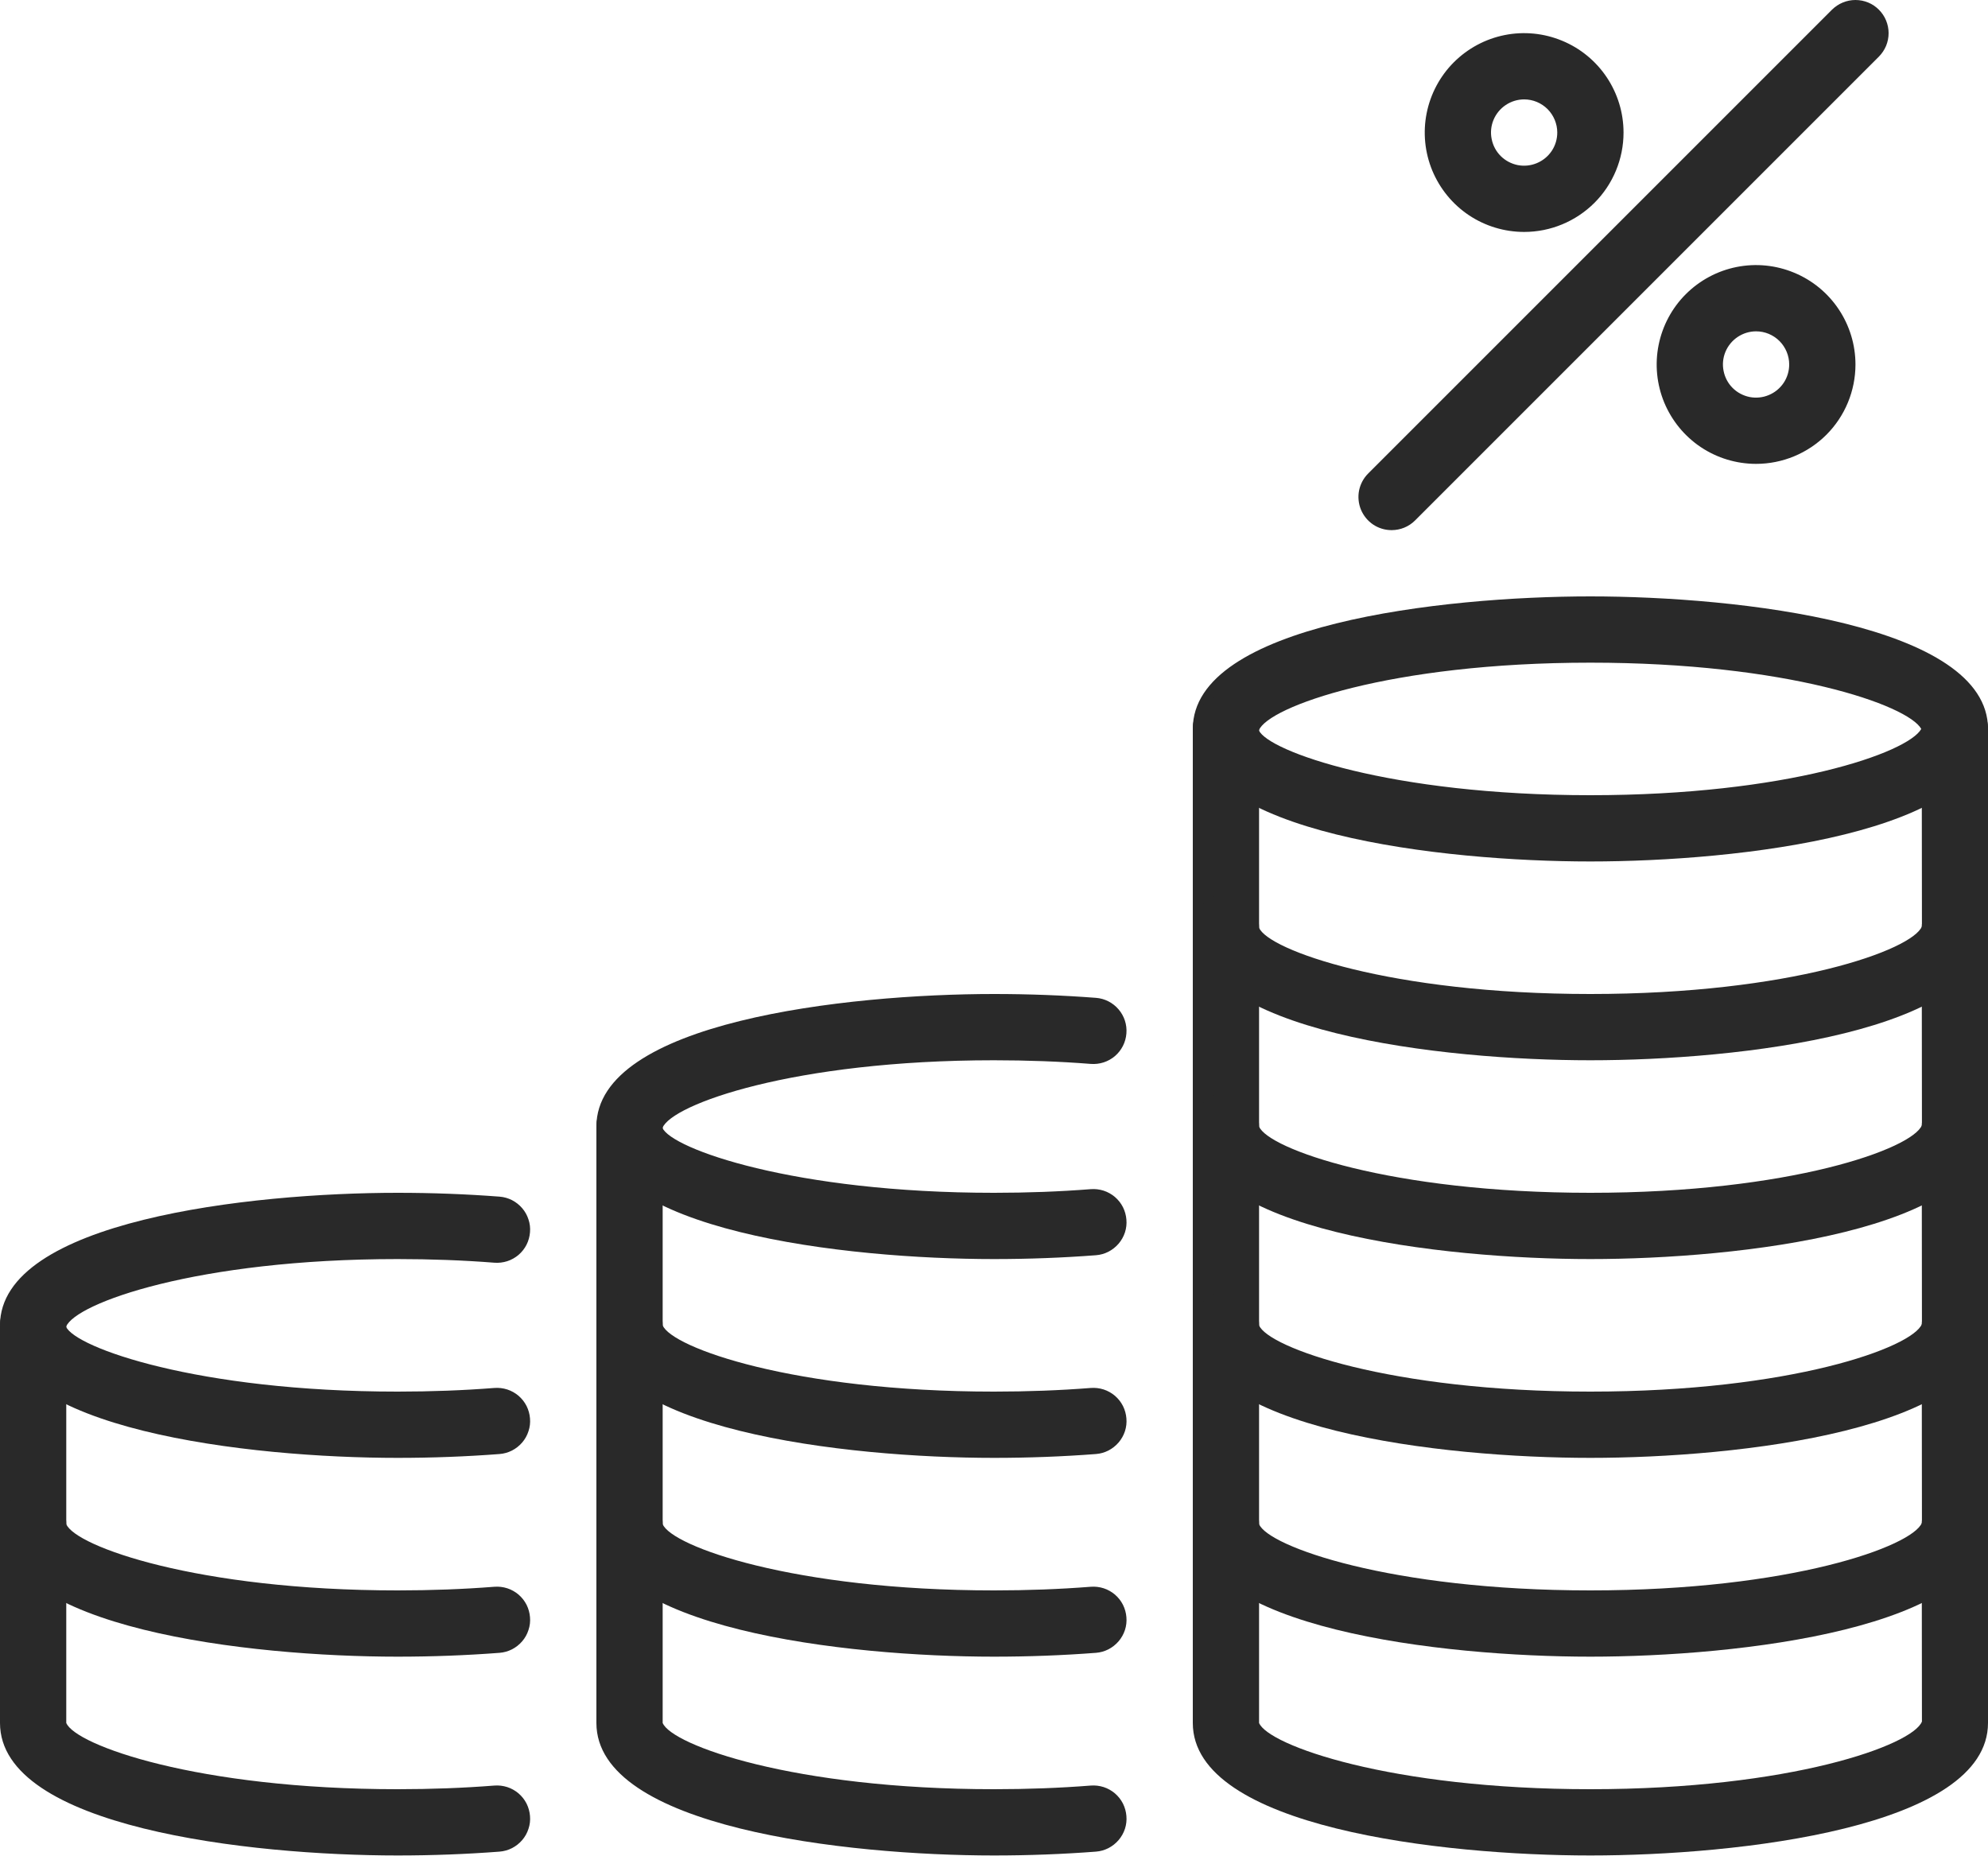
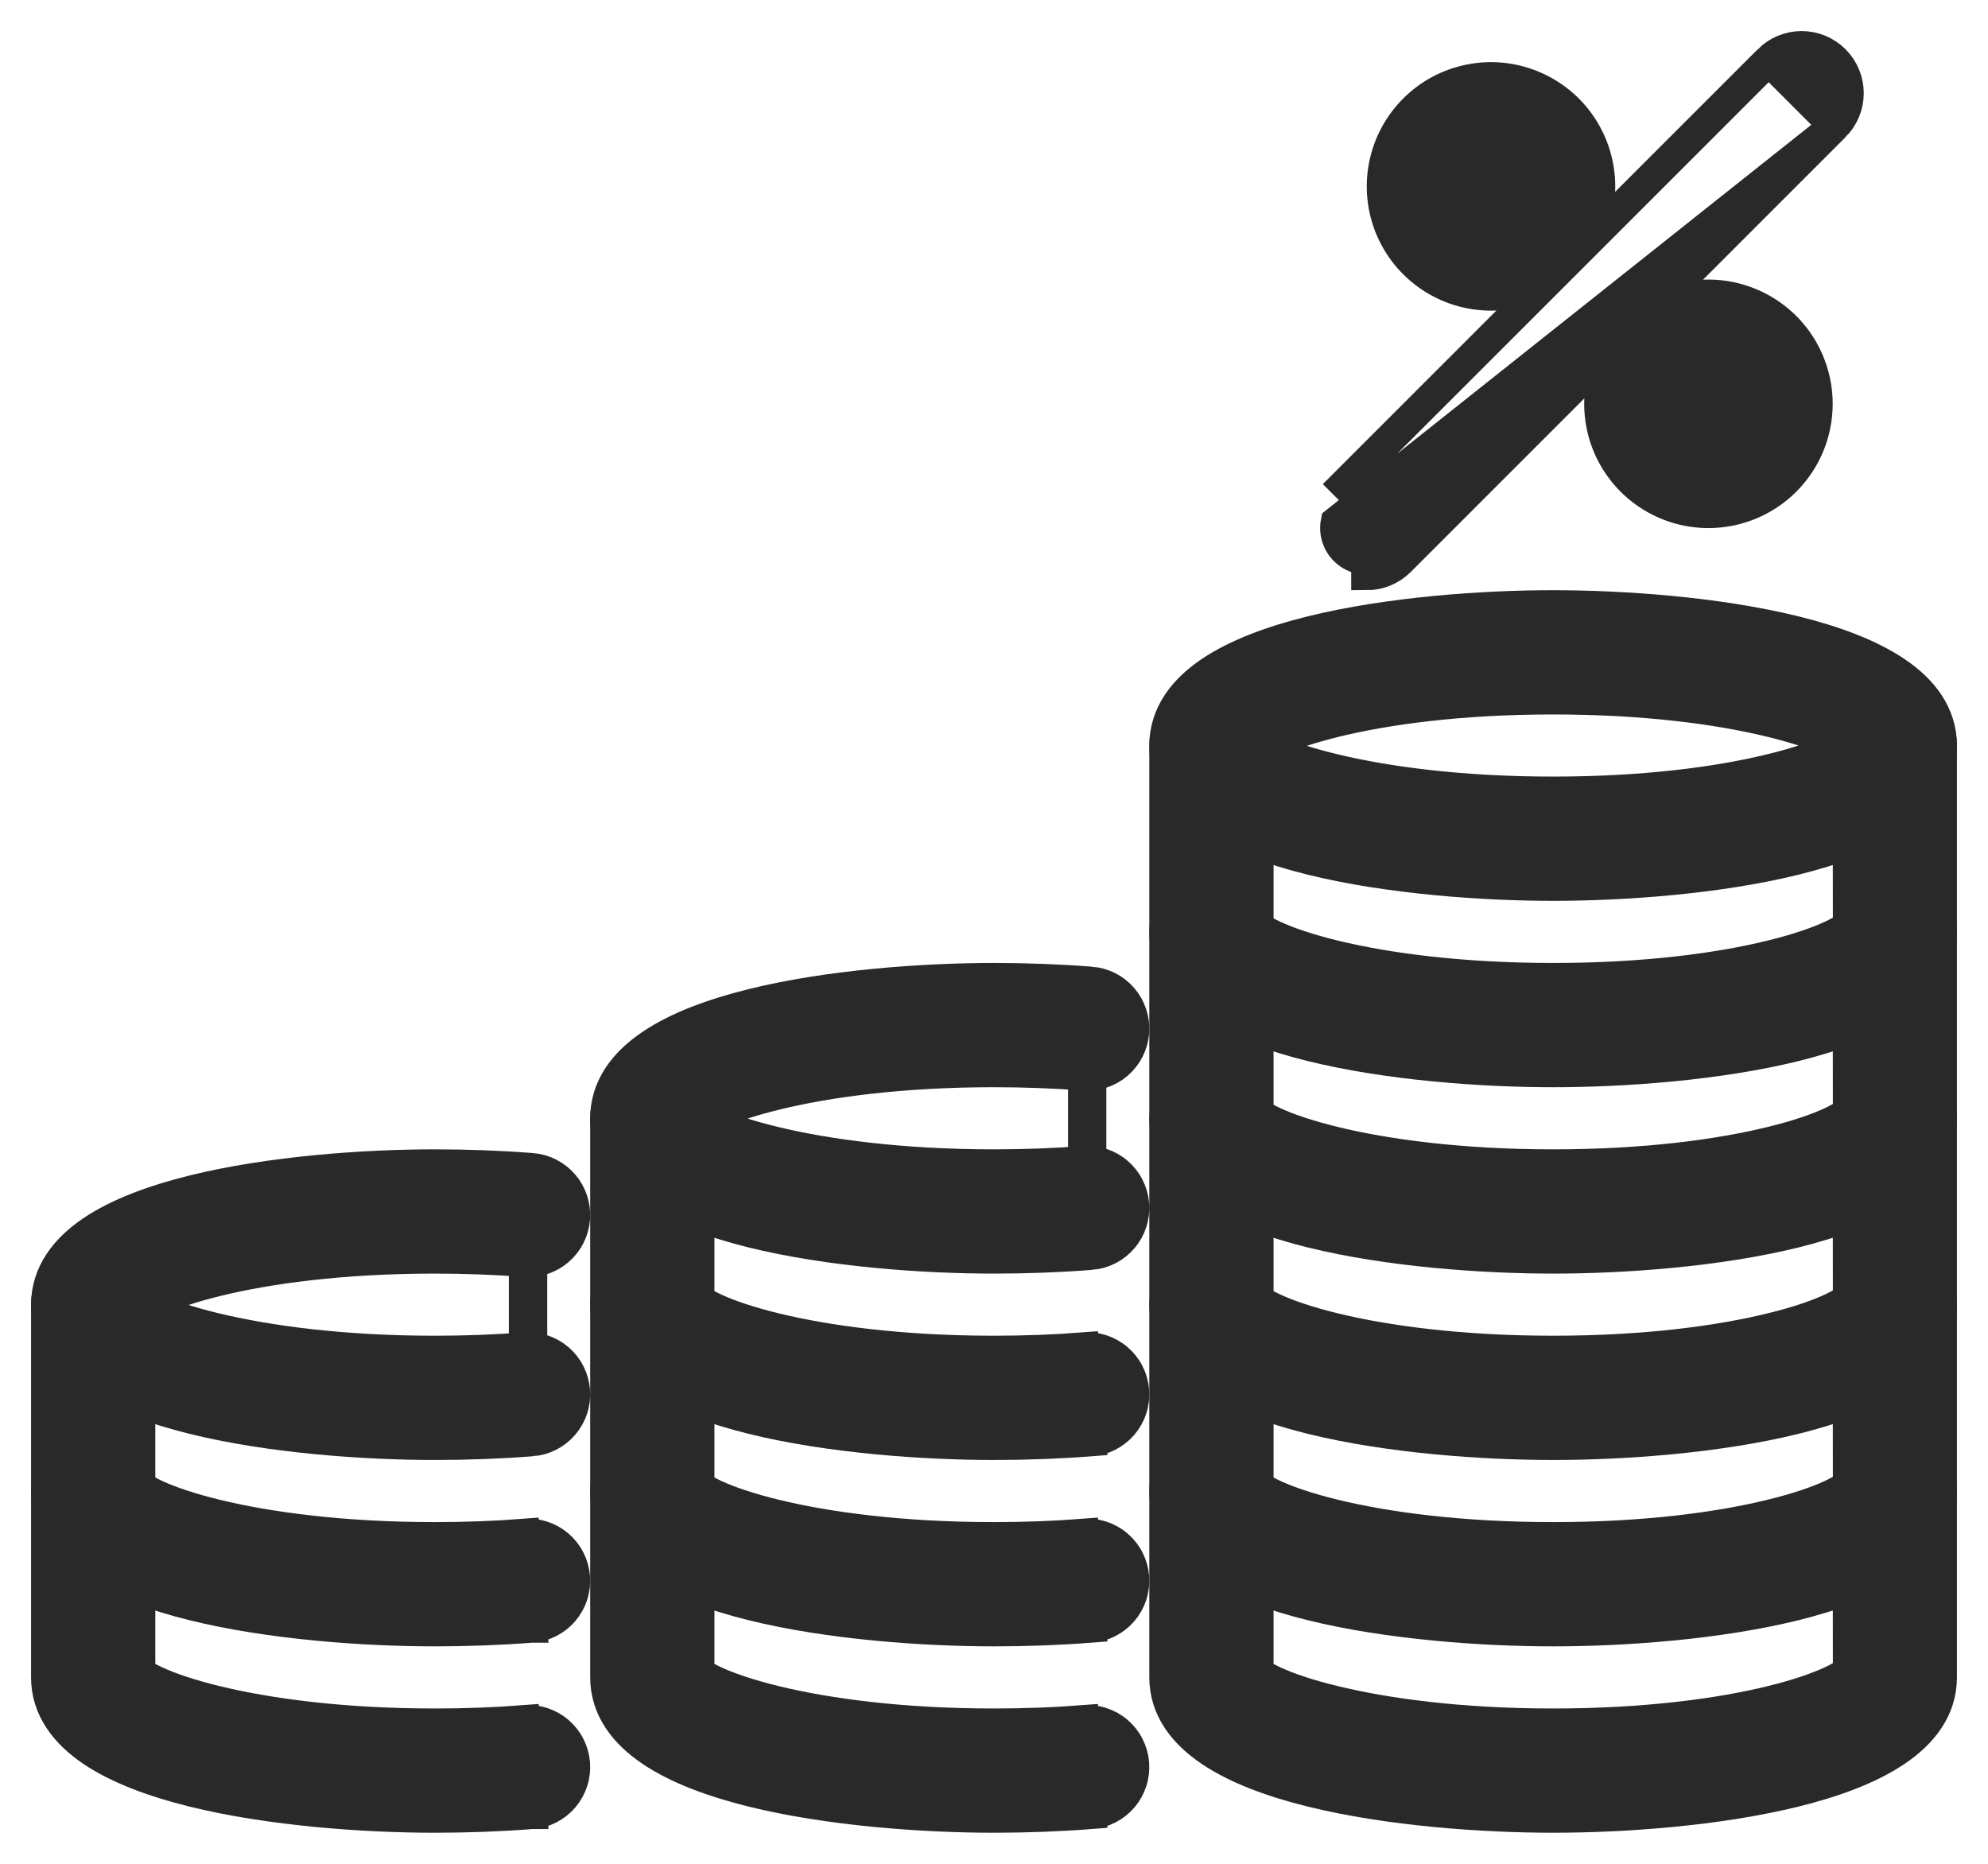
- <svg xmlns="http://www.w3.org/2000/svg" width="30" height="28" viewBox="0 0 30 28" fill="none">
-   <path d="M24 13C21.771 13 18 12.579 18 11C18 9.421 21.771 9 24 9C26.229 9 30 9.421 30 11C30 12.579 26.229 13 24 13ZM24 10C20.979 10 19.137 10.665 18.997 11.021C19.137 11.335 20.979 12 24 12C26.962 12 28.791 11.361 28.993 11C28.791 10.639 26.962 10 24 10Z" fill="#292929" />
-   <path d="M24 16C21.771 16 18 15.579 18 14V11C18 10.867 18.053 10.74 18.146 10.646C18.24 10.553 18.367 10.5 18.5 10.5C18.633 10.5 18.76 10.553 18.854 10.646C18.947 10.74 19 10.867 19 11V14C19.137 14.335 20.978 15 24 15C27.022 15 28.863 14.335 29.003 13.979L29 11C29 10.867 29.053 10.74 29.146 10.646C29.24 10.553 29.367 10.5 29.5 10.5C29.633 10.5 29.76 10.553 29.854 10.646C29.947 10.74 30 10.867 30 11V14C30 15.579 26.229 16 24 16Z" fill="#292929" />
-   <path d="M24 19C21.771 19 18 18.578 18 17V14C18 13.867 18.053 13.74 18.146 13.646C18.24 13.553 18.367 13.5 18.5 13.5C18.633 13.5 18.76 13.553 18.854 13.646C18.947 13.74 19 13.867 19 14V17C19.137 17.335 20.978 18 24 18C27.022 18 28.863 17.335 29.003 16.979L29 14C29 13.867 29.053 13.74 29.146 13.646C29.24 13.553 29.367 13.5 29.5 13.5C29.633 13.5 29.76 13.553 29.854 13.646C29.947 13.74 30 13.867 30 14V17C30 18.578 26.229 19 24 19Z" fill="#292929" />
-   <path d="M24 22C21.771 22 18 21.578 18 20V17C18 16.867 18.053 16.74 18.146 16.646C18.24 16.553 18.367 16.5 18.5 16.5C18.633 16.5 18.76 16.553 18.854 16.646C18.947 16.74 19 16.867 19 17V20C19.137 20.335 20.978 21 24 21C27.022 21 28.863 20.335 29.003 19.979L29 17C29 16.867 29.053 16.74 29.146 16.646C29.24 16.553 29.367 16.5 29.5 16.5C29.633 16.5 29.76 16.553 29.854 16.646C29.947 16.74 30 16.867 30 17V20C30 21.578 26.229 22 24 22ZM15 19C12.771 19 9 18.578 9 17C9 15.421 12.771 15 15 15C15.525 15 16.043 15.02 16.539 15.058C16.671 15.068 16.794 15.131 16.88 15.232C16.966 15.332 17.009 15.463 16.998 15.595C16.988 15.728 16.926 15.85 16.825 15.937C16.724 16.023 16.593 16.065 16.461 16.055C15.991 16.018 15.5 16 15 16C11.978 16 10.136 16.665 9.997 17.021C10.136 17.335 11.978 18 15 18C15.5 18 15.991 17.982 16.461 17.945C16.526 17.94 16.592 17.948 16.655 17.968C16.717 17.988 16.775 18.021 16.825 18.063C16.875 18.106 16.916 18.158 16.946 18.217C16.975 18.275 16.993 18.339 16.998 18.404C17.004 18.47 16.996 18.536 16.976 18.598C16.955 18.661 16.923 18.718 16.88 18.768C16.837 18.818 16.785 18.859 16.727 18.889C16.668 18.919 16.605 18.937 16.539 18.942C16.043 18.98 15.525 19 15 19Z" fill="#292929" />
-   <path d="M15 22C12.771 22 9 21.578 9 20V17C9 16.867 9.053 16.74 9.146 16.646C9.24 16.553 9.367 16.5 9.5 16.5C9.633 16.5 9.76 16.553 9.854 16.646C9.947 16.74 10 16.867 10 17V20C10.136 20.335 11.978 21 15 21C15.5 21 15.991 20.982 16.461 20.945C16.526 20.94 16.592 20.948 16.655 20.968C16.717 20.988 16.775 21.021 16.825 21.063C16.875 21.106 16.916 21.158 16.946 21.217C16.975 21.275 16.993 21.339 16.998 21.404C17.004 21.47 16.996 21.536 16.976 21.598C16.955 21.661 16.923 21.718 16.88 21.768C16.837 21.818 16.785 21.859 16.727 21.889C16.668 21.919 16.605 21.937 16.539 21.942C16.043 21.98 15.525 22 15 22Z" fill="#292929" />
-   <path d="M15 25C12.771 25 9 24.578 9 23V20C9 19.867 9.053 19.74 9.146 19.646C9.24 19.553 9.367 19.5 9.5 19.5C9.633 19.5 9.76 19.553 9.854 19.646C9.947 19.74 10 19.867 10 20V23C10.136 23.335 11.978 24 15 24C15.5 24 15.991 23.982 16.461 23.945C16.526 23.94 16.592 23.948 16.655 23.968C16.717 23.988 16.775 24.021 16.825 24.063C16.875 24.106 16.916 24.158 16.946 24.217C16.975 24.275 16.993 24.339 16.998 24.404C17.004 24.47 16.996 24.536 16.976 24.598C16.955 24.661 16.923 24.718 16.88 24.768C16.837 24.818 16.785 24.859 16.727 24.889C16.668 24.919 16.605 24.937 16.539 24.942C16.043 24.98 15.525 25 15 25ZM6 22C3.772 22 0 21.578 0 20C0 18.422 3.772 18 6 18C6.526 18 7.043 18.02 7.539 18.058C7.604 18.063 7.668 18.081 7.727 18.111C7.785 18.141 7.837 18.182 7.88 18.232C7.923 18.282 7.955 18.339 7.975 18.402C7.996 18.464 8.004 18.53 7.998 18.596C7.993 18.661 7.975 18.725 7.946 18.783C7.916 18.842 7.875 18.894 7.825 18.937C7.775 18.979 7.717 19.012 7.655 19.032C7.592 19.052 7.526 19.06 7.461 19.055C6.991 19.018 6.5 19 6 19C2.978 19 1.137 19.665 0.997 20.021C1.137 20.335 2.978 21 6 21C6.5 21 6.991 20.982 7.461 20.945C7.526 20.94 7.592 20.948 7.655 20.968C7.717 20.988 7.775 21.021 7.825 21.063C7.875 21.106 7.916 21.158 7.946 21.217C7.975 21.275 7.993 21.339 7.998 21.404C8.004 21.47 7.996 21.536 7.975 21.598C7.955 21.661 7.923 21.718 7.88 21.768C7.837 21.818 7.785 21.859 7.727 21.889C7.668 21.919 7.604 21.937 7.539 21.942C7.043 21.98 6.526 22 6 22Z" fill="#292929" />
-   <path d="M6 25C3.772 25 0 24.578 0 23V20C0 19.867 0.053 19.74 0.146 19.646C0.24 19.553 0.367 19.5 0.5 19.5C0.633 19.5 0.76 19.553 0.854 19.646C0.947 19.74 1 19.867 1 20V23C1.137 23.335 2.978 24 6 24C6.5 24 6.991 23.982 7.461 23.945C7.526 23.94 7.592 23.948 7.655 23.968C7.717 23.988 7.775 24.021 7.825 24.063C7.875 24.106 7.916 24.158 7.946 24.217C7.975 24.275 7.993 24.339 7.998 24.404C8.004 24.47 7.996 24.536 7.975 24.598C7.955 24.661 7.923 24.718 7.88 24.768C7.837 24.818 7.785 24.859 7.727 24.889C7.668 24.919 7.604 24.937 7.539 24.942C7.043 24.98 6.526 25 6 25Z" fill="#292929" />
-   <path d="M6 28C3.772 28 0 27.578 0 26V23C0 22.867 0.053 22.74 0.146 22.646C0.24 22.553 0.367 22.5 0.5 22.5C0.633 22.5 0.76 22.553 0.854 22.646C0.947 22.74 1 22.867 1 23V26C1.137 26.335 2.978 27 6 27C6.5 27 6.991 26.982 7.461 26.945C7.526 26.94 7.592 26.948 7.655 26.968C7.717 26.988 7.775 27.021 7.825 27.063C7.875 27.106 7.916 27.158 7.946 27.217C7.975 27.275 7.993 27.339 7.998 27.404C8.004 27.47 7.996 27.536 7.975 27.598C7.955 27.661 7.923 27.718 7.88 27.768C7.837 27.818 7.785 27.859 7.727 27.889C7.668 27.919 7.604 27.937 7.539 27.942C7.043 27.98 6.526 28 6 28ZM15 28C12.771 28 9 27.578 9 26V23C9 22.867 9.053 22.74 9.146 22.646C9.24 22.553 9.367 22.5 9.5 22.5C9.633 22.5 9.76 22.553 9.854 22.646C9.947 22.74 10 22.867 10 23V26C10.136 26.335 11.978 27 15 27C15.5 27 15.991 26.982 16.461 26.945C16.526 26.94 16.592 26.948 16.655 26.968C16.717 26.988 16.775 27.021 16.825 27.063C16.875 27.106 16.916 27.158 16.946 27.217C16.975 27.275 16.993 27.339 16.998 27.404C17.004 27.47 16.996 27.536 16.976 27.598C16.955 27.661 16.923 27.718 16.88 27.768C16.837 27.818 16.785 27.859 16.727 27.889C16.668 27.919 16.605 27.937 16.539 27.942C16.043 27.98 15.525 28 15 28ZM24 25C21.771 25 18 24.578 18 23V20C18 19.867 18.053 19.74 18.146 19.646C18.24 19.553 18.367 19.5 18.5 19.5C18.633 19.5 18.76 19.553 18.854 19.646C18.947 19.74 19 19.867 19 20V23C19.137 23.335 20.978 24 24 24C27.022 24 28.863 23.335 29.003 22.979L29 20C29 19.867 29.053 19.74 29.146 19.646C29.24 19.553 29.367 19.5 29.5 19.5C29.633 19.5 29.76 19.553 29.854 19.646C29.947 19.74 30 19.867 30 20V23C30 24.578 26.229 25 24 25Z" fill="#292929" />
-   <path d="M24 28C21.771 28 18 27.579 18 26V23C18 22.868 18.053 22.741 18.146 22.647C18.24 22.553 18.367 22.5 18.5 22.5C18.633 22.5 18.76 22.553 18.854 22.647C18.947 22.741 19 22.868 19 23V26C19.137 26.336 20.978 27 24 27C27.022 27 28.863 26.336 29.003 25.979L29 23C29 22.868 29.053 22.741 29.146 22.647C29.24 22.553 29.367 22.5 29.5 22.5C29.633 22.5 29.76 22.553 29.854 22.647C29.947 22.741 30 22.868 30 23V26C30 27.579 26.229 28 24 28ZM21 8C20.901 8 20.804 7.971 20.722 7.916C20.64 7.861 20.576 7.783 20.538 7.692C20.5 7.6 20.49 7.5 20.509 7.402C20.529 7.305 20.576 7.216 20.646 7.146L27.646 0.146C27.693 0.1 27.748 0.063 27.809 0.038C27.869 0.013 27.934 -2.31827e-05 28 3.12448e-08C28.066 2.32452e-05 28.131 0.013 28.192 0.038C28.252 0.063 28.307 0.1 28.354 0.147C28.4 0.193 28.437 0.248 28.462 0.309C28.487 0.37 28.5 0.435 28.5 0.5C28.5 0.566 28.487 0.631 28.462 0.692C28.437 0.752 28.4 0.807 28.354 0.854L21.354 7.854C21.26 7.948 21.133 8 21 8ZM23 3.5C22.703 3.5 22.413 3.412 22.167 3.248C21.92 3.083 21.728 2.848 21.614 2.574C21.501 2.3 21.471 1.999 21.529 1.708C21.587 1.417 21.73 1.149 21.939 0.94C22.149 0.73 22.416 0.587 22.707 0.529C22.998 0.471 23.3 0.501 23.574 0.615C23.848 0.728 24.082 0.92 24.247 1.167C24.412 1.414 24.5 1.704 24.5 2C24.5 2.398 24.342 2.78 24.061 3.061C23.779 3.342 23.398 3.5 23 3.5ZM23 1.5C22.901 1.5 22.804 1.53 22.722 1.585C22.64 1.64 22.576 1.718 22.538 1.809C22.5 1.9 22.49 2.001 22.51 2.098C22.529 2.195 22.576 2.284 22.646 2.354C22.716 2.424 22.805 2.471 22.902 2.491C22.999 2.51 23.1 2.5 23.191 2.462C23.283 2.424 23.361 2.36 23.416 2.278C23.471 2.196 23.5 2.099 23.5 2C23.5 1.868 23.447 1.741 23.354 1.647C23.26 1.553 23.133 1.5 23 1.5ZM26.5 7C26.203 7 25.913 6.912 25.667 6.748C25.42 6.583 25.228 6.348 25.114 6.074C25.001 5.8 24.971 5.499 25.029 5.208C25.087 4.917 25.23 4.649 25.439 4.44C25.649 4.23 25.916 4.087 26.207 4.029C26.498 3.971 26.8 4.001 27.074 4.115C27.348 4.228 27.582 4.42 27.747 4.667C27.912 4.914 28 5.204 28 5.5C28 5.898 27.842 6.28 27.561 6.561C27.279 6.842 26.898 7 26.5 7ZM26.5 5C26.401 5 26.304 5.03 26.222 5.085C26.14 5.14 26.076 5.218 26.038 5.309C26 5.4 25.99 5.501 26.01 5.598C26.029 5.695 26.076 5.784 26.146 5.854C26.216 5.924 26.305 5.971 26.402 5.991C26.499 6.01 26.6 6 26.691 5.962C26.783 5.924 26.861 5.86 26.916 5.778C26.971 5.696 27 5.599 27 5.5C27 5.368 26.947 5.241 26.854 5.147C26.76 5.053 26.633 5 26.5 5Z" fill="#292929" />
+ <svg xmlns="http://www.w3.org/2000/svg" width="32" height="30" viewBox="0 0 32 30" fill="none">
+   <path d="M18.75 12C18.75 12.511 19.059 12.9 19.485 13.186C19.908 13.471 20.482 13.681 21.104 13.835C22.353 14.144 23.875 14.25 25 14.25C26.125 14.25 27.647 14.144 28.896 13.835C29.518 13.681 30.092 13.471 30.515 13.186C30.941 12.9 31.25 12.511 31.25 12C31.25 11.489 30.941 11.1 30.515 10.814C30.092 10.529 29.518 10.319 28.896 10.165C27.647 9.856 26.125 9.75 25 9.75C23.875 9.75 22.353 9.856 21.104 10.165C20.482 10.319 19.908 10.529 19.485 10.814C19.059 11.1 18.75 11.489 18.75 12ZM20.514 12.078C20.461 12.055 20.416 12.032 20.376 12.011C20.416 11.988 20.464 11.963 20.519 11.938C20.739 11.834 21.06 11.723 21.477 11.62C22.311 11.414 23.507 11.25 25 11.25C26.464 11.25 27.642 11.408 28.473 11.608C28.89 11.708 29.214 11.817 29.442 11.919C29.504 11.948 29.558 11.975 29.604 12C29.558 12.025 29.504 12.052 29.442 12.081C29.214 12.183 28.89 12.292 28.473 12.392C27.642 12.592 26.464 12.75 25 12.75C23.507 12.75 22.311 12.586 21.476 12.385C21.058 12.285 20.736 12.177 20.514 12.078Z" fill="#292929" stroke="#292929" stroke-width="0.5" />
+   <path d="M29.75 12V12L29.753 14.9C29.745 14.907 29.735 14.915 29.722 14.925C29.67 14.964 29.592 15.011 29.481 15.062C29.261 15.166 28.94 15.277 28.523 15.38C27.689 15.586 26.494 15.75 25 15.75C23.506 15.75 22.311 15.586 21.477 15.383C21.059 15.281 20.738 15.171 20.518 15.07C20.407 15.02 20.328 14.974 20.277 14.937C20.266 14.929 20.257 14.922 20.25 14.916V12C20.25 11.801 20.171 11.61 20.03 11.47C19.89 11.329 19.699 11.25 19.5 11.25C19.301 11.25 19.11 11.329 18.97 11.47C18.829 11.61 18.75 11.801 18.75 12V15C18.75 15.51 19.059 15.9 19.485 16.186C19.908 16.471 20.482 16.68 21.104 16.835C22.353 17.144 23.875 17.25 25 17.25C26.125 17.25 27.647 17.144 28.896 16.835C29.518 16.68 30.092 16.471 30.515 16.186C30.941 15.9 31.25 15.51 31.25 15V12C31.25 11.801 31.171 11.61 31.03 11.47C30.89 11.329 30.699 11.25 30.5 11.25C30.301 11.25 30.11 11.329 29.97 11.47C29.829 11.61 29.75 11.801 29.75 12Z" fill="#292929" stroke="#292929" stroke-width="0.5" />
+   <path d="M29.75 15V15L29.753 17.9C29.745 17.907 29.735 17.915 29.722 17.925C29.67 17.964 29.592 18.011 29.481 18.063C29.261 18.166 28.94 18.278 28.523 18.38C27.689 18.586 26.494 18.75 25 18.75C23.506 18.75 22.311 18.586 21.477 18.383C21.059 18.281 20.738 18.171 20.518 18.07C20.407 18.02 20.328 17.974 20.277 17.937C20.266 17.929 20.257 17.922 20.25 17.916V15C20.25 14.801 20.171 14.61 20.03 14.47C19.89 14.329 19.699 14.25 19.5 14.25C19.301 14.25 19.11 14.329 18.97 14.47C18.829 14.61 18.75 14.801 18.75 15V18C18.75 18.51 19.059 18.9 19.485 19.186C19.908 19.471 20.482 19.68 21.104 19.835C22.353 20.144 23.875 20.25 25 20.25C26.125 20.25 27.647 20.144 28.896 19.835C29.518 19.68 30.092 19.471 30.515 19.186C30.941 18.9 31.25 18.51 31.25 18V15C31.25 14.801 31.171 14.61 31.03 14.47C30.89 14.329 30.699 14.25 30.5 14.25C30.301 14.25 30.11 14.329 29.97 14.47C29.829 14.61 29.75 14.801 29.75 15Z" fill="#292929" stroke="#292929" stroke-width="0.5" />
+   <path d="M17.558 15.809L17.558 15.809C17.757 15.824 17.941 15.918 18.07 16.069C18.199 16.22 18.263 16.417 18.248 16.615C18.232 16.813 18.139 16.997 17.987 17.127C17.836 17.256 17.64 17.32 17.442 17.304L17.558 15.809ZM17.558 15.809C17.056 15.77 16.532 15.75 16 15.75C14.875 15.75 13.353 15.856 12.104 16.165C11.482 16.32 10.908 16.529 10.485 16.814C10.059 17.1 9.75 17.49 9.75 18C9.75 18.51 10.059 18.9 10.485 19.186C10.908 19.471 11.482 19.68 12.104 19.835C13.353 20.144 14.875 20.25 16 20.25C16.532 20.25 17.056 20.23 17.558 20.191L17.558 20.191M17.558 15.809L17.558 20.191M17.558 20.191C17.657 20.184 17.752 20.157 17.84 20.112C17.928 20.067 18.006 20.006 18.07 19.931C18.134 19.856 18.183 19.769 18.213 19.676C18.244 19.582 18.255 19.483 18.248 19.385C18.24 19.287 18.213 19.191 18.168 19.103C18.124 19.015 18.062 18.937 17.987 18.873C17.913 18.809 17.826 18.761 17.732 18.73C17.639 18.7 17.54 18.688 17.442 18.696L17.558 20.191ZM29.75 18V18L29.753 20.9C29.745 20.907 29.735 20.915 29.722 20.925C29.67 20.964 29.592 21.011 29.481 21.063C29.261 21.166 28.94 21.278 28.523 21.38C27.689 21.586 26.494 21.75 25 21.75C23.506 21.75 22.311 21.586 21.477 21.383C21.059 21.281 20.738 21.171 20.518 21.07C20.407 21.02 20.328 20.974 20.277 20.937C20.266 20.929 20.257 20.922 20.25 20.916V18C20.25 17.801 20.171 17.61 20.03 17.47C19.89 17.329 19.699 17.25 19.5 17.25C19.301 17.25 19.11 17.329 18.97 17.47C18.829 17.61 18.75 17.801 18.75 18V21C18.75 21.51 19.059 21.9 19.485 22.186C19.908 22.471 20.482 22.68 21.104 22.835C22.353 23.144 23.875 23.25 25 23.25C26.125 23.25 27.647 23.144 28.896 22.835C29.518 22.68 30.092 22.471 30.515 22.186C30.941 21.9 31.25 21.51 31.25 21V18C31.25 17.801 31.171 17.61 31.03 17.47C30.89 17.329 30.699 17.25 30.5 17.25C30.301 17.25 30.11 17.329 29.97 17.47C29.829 17.61 29.75 17.801 29.75 18ZM16 17.25C16.494 17.25 16.978 17.268 17.442 17.304V18.696C16.978 18.732 16.494 18.75 16 18.75C14.507 18.75 13.31 18.586 12.476 18.385C12.058 18.285 11.736 18.177 11.514 18.078C11.461 18.055 11.415 18.032 11.376 18.011C11.416 17.988 11.463 17.963 11.519 17.937C11.739 17.834 12.06 17.722 12.477 17.62C13.311 17.414 14.506 17.25 16 17.25Z" fill="#292929" stroke="#292929" stroke-width="0.5" />
+   <path d="M17.558 23.191L17.558 23.191C17.056 23.23 16.532 23.25 16 23.25C14.875 23.25 13.353 23.144 12.104 22.835C11.482 22.68 10.908 22.471 10.485 22.186C10.059 21.9 9.75 21.51 9.75 21V18C9.75 17.801 9.829 17.61 9.97 17.47C10.11 17.329 10.301 17.25 10.5 17.25C10.699 17.25 10.89 17.329 11.03 17.47C11.171 17.61 11.25 17.801 11.25 18V20.916C11.257 20.922 11.266 20.929 11.277 20.937C11.328 20.974 11.407 21.02 11.518 21.07C11.738 21.171 12.059 21.281 12.477 21.383C13.311 21.586 14.506 21.75 16 21.75C16.494 21.75 16.978 21.732 17.442 21.696L17.558 23.191ZM17.558 23.191C17.657 23.184 17.752 23.157 17.84 23.112C17.928 23.067 18.006 23.006 18.07 22.931C18.134 22.856 18.183 22.769 18.213 22.676C18.244 22.582 18.255 22.483 18.248 22.385C18.24 22.287 18.213 22.191 18.168 22.103C18.124 22.015 18.062 21.937 17.987 21.873C17.913 21.809 17.826 21.761 17.732 21.73C17.639 21.7 17.54 21.688 17.442 21.696L17.558 23.191Z" fill="#292929" stroke="#292929" stroke-width="0.5" />
+   <path d="M17.558 26.191L17.558 26.191C17.056 26.23 16.532 26.25 16 26.25C14.875 26.25 13.353 26.144 12.104 25.835C11.482 25.68 10.908 25.471 10.485 25.186C10.059 24.9 9.75 24.51 9.75 24V21C9.75 20.801 9.829 20.61 9.97 20.47C10.11 20.329 10.301 20.25 10.5 20.25C10.699 20.25 10.89 20.329 11.03 20.47C11.171 20.61 11.25 20.801 11.25 21V23.916C11.257 23.922 11.266 23.929 11.277 23.937C11.328 23.974 11.407 24.02 11.518 24.07C11.738 24.171 12.059 24.281 12.477 24.383C13.311 24.586 14.506 24.75 16 24.75C16.494 24.75 16.978 24.732 17.442 24.696L17.558 26.191ZM17.558 26.191C17.657 26.184 17.752 26.157 17.84 26.112C17.928 26.067 18.006 26.006 18.07 25.931C18.134 25.856 18.183 25.769 18.213 25.676C18.244 25.582 18.255 25.483 18.248 25.385C18.24 25.287 18.213 25.191 18.168 25.103C18.124 25.015 18.062 24.937 17.987 24.873C17.913 24.809 17.826 24.761 17.732 24.73C17.639 24.7 17.54 24.688 17.442 24.696L17.558 26.191ZM8.558 18.809L8.559 18.809C8.657 18.816 8.752 18.843 8.84 18.888C8.928 18.933 9.006 18.994 9.07 19.069C9.134 19.144 9.183 19.231 9.213 19.324C9.244 19.418 9.255 19.517 9.248 19.615C9.24 19.713 9.213 19.809 9.168 19.897C9.124 19.985 9.062 20.063 8.987 20.127C8.912 20.191 8.826 20.239 8.732 20.27C8.638 20.3 8.54 20.312 8.442 20.304L8.558 18.809ZM8.558 18.809C8.056 18.77 7.532 18.75 7 18.75C5.875 18.75 4.353 18.856 3.104 19.165C2.482 19.32 1.908 19.529 1.484 19.814C1.059 20.1 0.75 20.49 0.75 21C0.75 21.51 1.059 21.9 1.484 22.186C1.908 22.471 2.482 22.68 3.104 22.835C4.353 23.144 5.875 23.25 7 23.25C7.532 23.25 8.056 23.23 8.558 23.191L8.559 23.191M8.558 18.809L8.559 23.191M8.559 23.191C8.657 23.184 8.752 23.157 8.84 23.112C8.928 23.067 9.006 23.006 9.07 22.931C9.134 22.856 9.183 22.769 9.213 22.676C9.244 22.582 9.255 22.483 9.248 22.385C9.24 22.287 9.213 22.191 9.168 22.103C9.124 22.015 9.062 21.937 8.987 21.873C8.912 21.809 8.826 21.761 8.732 21.73C8.638 21.7 8.54 21.688 8.442 21.696L8.559 23.191ZM7 20.25C7.494 20.25 7.978 20.268 8.441 20.304V21.696C7.978 21.732 7.494 21.75 7 21.75C5.507 21.75 4.31 21.586 3.476 21.385C3.058 21.285 2.736 21.177 2.514 21.078C2.461 21.055 2.415 21.032 2.376 21.011C2.416 20.988 2.463 20.963 2.519 20.937C2.739 20.834 3.06 20.722 3.477 20.62C4.311 20.414 5.506 20.25 7 20.25Z" fill="#292929" stroke="#292929" stroke-width="0.5" />
+   <path d="M8.559 26.191L8.558 26.191C8.056 26.23 7.532 26.25 7 26.25C5.875 26.25 4.353 26.144 3.104 25.835C2.482 25.68 1.908 25.471 1.484 25.186C1.059 24.9 0.75 24.51 0.75 24V21C0.75 20.801 0.829 20.61 0.97 20.47C1.11 20.329 1.301 20.25 1.5 20.25C1.699 20.25 1.89 20.329 2.03 20.47C2.171 20.61 2.25 20.801 2.25 21V23.916C2.257 23.922 2.266 23.929 2.277 23.937C2.328 23.974 2.407 24.02 2.518 24.07C2.738 24.171 3.059 24.281 3.477 24.383C4.311 24.586 5.506 24.75 7 24.75C7.494 24.75 7.978 24.732 8.441 24.696L8.559 26.191ZM8.559 26.191C8.657 26.184 8.752 26.157 8.84 26.112C8.928 26.067 9.006 26.006 9.07 25.931C9.134 25.856 9.183 25.769 9.213 25.676C9.244 25.582 9.255 25.483 9.248 25.385C9.24 25.287 9.213 25.191 9.168 25.103C9.124 25.015 9.062 24.937 8.987 24.873C8.912 24.809 8.826 24.761 8.732 24.73C8.638 24.7 8.54 24.688 8.442 24.696L8.559 26.191Z" fill="#292929" stroke="#292929" stroke-width="0.5" />
+   <path d="M8.559 29.191L8.558 29.191C8.056 29.23 7.532 29.25 7 29.25C5.875 29.25 4.353 29.144 3.104 28.835C2.482 28.68 1.908 28.471 1.484 28.186C1.059 27.9 0.75 27.51 0.75 27V24C0.75 23.801 0.829 23.61 0.97 23.47C1.11 23.329 1.301 23.25 1.5 23.25C1.699 23.25 1.89 23.329 2.03 23.47C2.171 23.61 2.25 23.801 2.25 24V26.916C2.257 26.922 2.266 26.929 2.277 26.937C2.328 26.974 2.407 27.02 2.518 27.07C2.738 27.171 3.059 27.281 3.477 27.383C4.311 27.586 5.506 27.75 7 27.75C7.494 27.75 7.978 27.732 8.441 27.696L8.559 29.191ZM8.559 29.191C8.657 29.184 8.752 29.157 8.84 29.112C8.928 29.067 9.006 29.006 9.07 28.931C9.134 28.856 9.183 28.769 9.213 28.676C9.244 28.582 9.255 28.483 9.248 28.385C9.24 28.287 9.213 28.191 9.168 28.103C9.124 28.015 9.062 27.937 8.987 27.873C8.912 27.809 8.826 27.761 8.732 27.73C8.638 27.7 8.54 27.688 8.442 27.696L8.559 29.191ZM17.558 29.191L17.558 29.191C17.056 29.23 16.532 29.25 16 29.25C14.875 29.25 13.353 29.144 12.104 28.835C11.482 28.68 10.908 28.471 10.485 28.186C10.059 27.9 9.75 27.51 9.75 27V24C9.75 23.801 9.829 23.61 9.97 23.47C10.11 23.329 10.301 23.25 10.5 23.25C10.699 23.25 10.89 23.329 11.03 23.47C11.171 23.61 11.25 23.801 11.25 24V26.916C11.257 26.922 11.266 26.929 11.277 26.937C11.328 26.974 11.407 27.02 11.518 27.07C11.738 27.171 12.059 27.281 12.477 27.383C13.311 27.586 14.506 27.75 16 27.75C16.494 27.75 16.978 27.732 17.442 27.696L17.558 29.191ZM17.558 29.191C17.657 29.184 17.752 29.157 17.84 29.112C17.928 29.067 18.006 29.006 18.07 28.931C18.134 28.856 18.183 28.769 18.213 28.676C18.244 28.582 18.255 28.483 18.248 28.385C18.24 28.287 18.213 28.191 18.168 28.103C18.124 28.015 18.062 27.937 17.987 27.873C17.913 27.809 17.826 27.761 17.732 27.73C17.639 27.7 17.54 27.688 17.442 27.696L17.558 29.191ZM29.75 21V21L29.753 23.9C29.745 23.907 29.735 23.915 29.722 23.925C29.67 23.964 29.592 24.011 29.481 24.063C29.261 24.166 28.94 24.278 28.523 24.38C27.689 24.586 26.494 24.75 25 24.75C23.506 24.75 22.311 24.586 21.477 24.383C21.059 24.281 20.738 24.171 20.518 24.07C20.407 24.02 20.328 23.974 20.277 23.937C20.266 23.929 20.257 23.922 20.25 23.916V21C20.25 20.801 20.171 20.61 20.03 20.47C19.89 20.329 19.699 20.25 19.5 20.25C19.301 20.25 19.11 20.329 18.97 20.47C18.829 20.61 18.75 20.801 18.75 21V24C18.75 24.51 19.059 24.9 19.485 25.186C19.908 25.471 20.482 25.68 21.104 25.835C22.353 26.144 23.875 26.25 25 26.25C26.125 26.25 27.647 26.144 28.896 25.835C29.518 25.68 30.092 25.471 30.515 25.186C30.941 24.9 31.25 24.51 31.25 24V21C31.25 20.801 31.171 20.61 31.03 20.47C30.89 20.329 30.699 20.25 30.5 20.25C30.301 20.25 30.11 20.329 29.97 20.47C29.829 20.61 29.75 20.801 29.75 21Z" fill="#292929" stroke="#292929" stroke-width="0.5" />
+   <path d="M28.47 0.97L28.47 0.97C28.54 0.9 28.622 0.845 28.713 0.807C28.804 0.769 28.902 0.75 29 0.75C29.099 0.75 29.196 0.769 29.287 0.807C29.378 0.845 29.461 0.9 29.531 0.97C29.6 1.04 29.655 1.122 29.693 1.213C29.731 1.304 29.75 1.402 29.75 1.5C29.75 1.599 29.731 1.696 29.693 1.787C29.655 1.878 29.6 1.961 29.53 2.031L28.47 0.97ZM28.47 0.97L25.43 4.01C25.637 3.716 25.75 3.364 25.75 3C25.75 2.654 25.647 2.316 25.455 2.028C25.263 1.74 24.989 1.516 24.67 1.384C24.35 1.251 23.998 1.216 23.659 1.284C23.319 1.351 23.007 1.518 22.763 1.763C22.518 2.008 22.351 2.319 22.284 2.659C22.216 2.998 22.251 3.35 22.383 3.67C22.516 3.99 22.74 4.263 23.028 4.455C23.316 4.648 23.654 4.75 24 4.75C24.364 4.75 24.716 4.637 25.009 4.43L21.47 7.969L28.47 0.97ZM29.75 24V24.001L29.753 26.9C29.745 26.907 29.735 26.916 29.722 26.926C29.67 26.964 29.592 27.011 29.481 27.063C29.261 27.166 28.94 27.278 28.523 27.381C27.689 27.586 26.494 27.75 25 27.75C23.506 27.75 22.311 27.586 21.477 27.383C21.059 27.282 20.738 27.172 20.518 27.071C20.407 27.02 20.328 26.975 20.277 26.937C20.266 26.929 20.257 26.922 20.25 26.916V24C20.25 23.801 20.171 23.611 20.03 23.47C19.89 23.329 19.699 23.25 19.5 23.25C19.301 23.25 19.11 23.329 18.97 23.47C18.829 23.611 18.75 23.801 18.75 24V27C18.75 27.511 19.059 27.9 19.485 28.186C19.908 28.471 20.482 28.681 21.104 28.835C22.353 29.144 23.875 29.25 25 29.25C26.125 29.25 27.647 29.144 28.896 28.835C29.518 28.681 30.092 28.471 30.515 28.186C30.941 27.9 31.25 27.511 31.25 27V24C31.25 23.801 31.171 23.611 31.03 23.47C30.89 23.329 30.699 23.25 30.5 23.25C30.301 23.25 30.11 23.329 29.97 23.47C29.829 23.611 29.75 23.801 29.75 24ZM26.489 5.072L29.53 2.031L21.509 8.402C21.49 8.499 21.5 8.6 21.538 8.692C21.576 8.783 21.64 8.861 21.722 8.916C21.804 8.971 21.901 9 22 9L22 9.25C22 9.25 22 9.25 22 9.25C22.199 9.25 22.39 9.171 22.53 9.031C22.53 9.031 22.53 9.031 22.53 9.031L26.072 5.489C25.93 5.689 25.832 5.917 25.784 6.159C25.716 6.498 25.751 6.85 25.883 7.17C26.016 7.49 26.24 7.763 26.528 7.955C26.816 8.148 27.154 8.25 27.5 8.25C27.964 8.25 28.409 8.066 28.737 7.738C29.066 7.41 29.25 6.964 29.25 6.5C29.25 6.154 29.147 5.816 28.955 5.528C28.763 5.24 28.489 5.016 28.17 4.884C27.85 4.751 27.498 4.716 27.159 4.784C26.916 4.832 26.689 4.931 26.489 5.072ZM23.861 2.792C23.902 2.765 23.951 2.75 24 2.75C24.066 2.75 24.13 2.777 24.177 2.824C24.224 2.87 24.25 2.934 24.25 3C24.25 3.05 24.235 3.098 24.208 3.139C24.18 3.18 24.141 3.212 24.096 3.231C24.05 3.25 24 3.255 23.951 3.246C23.903 3.236 23.858 3.212 23.823 3.177C23.788 3.142 23.765 3.098 23.755 3.049C23.745 3.001 23.75 2.95 23.769 2.905C23.788 2.859 23.82 2.82 23.861 2.792ZM27.361 6.292C27.402 6.265 27.451 6.25 27.5 6.25C27.566 6.25 27.63 6.277 27.677 6.324C27.724 6.37 27.75 6.434 27.75 6.5C27.75 6.55 27.735 6.598 27.708 6.639C27.68 6.68 27.641 6.712 27.596 6.731C27.55 6.75 27.5 6.755 27.451 6.746C27.403 6.736 27.358 6.712 27.323 6.677C27.288 6.642 27.265 6.598 27.255 6.549C27.245 6.501 27.25 6.45 27.269 6.405C27.288 6.359 27.32 6.32 27.361 6.292Z" fill="#292929" stroke="#292929" stroke-width="0.5" />
</svg>
